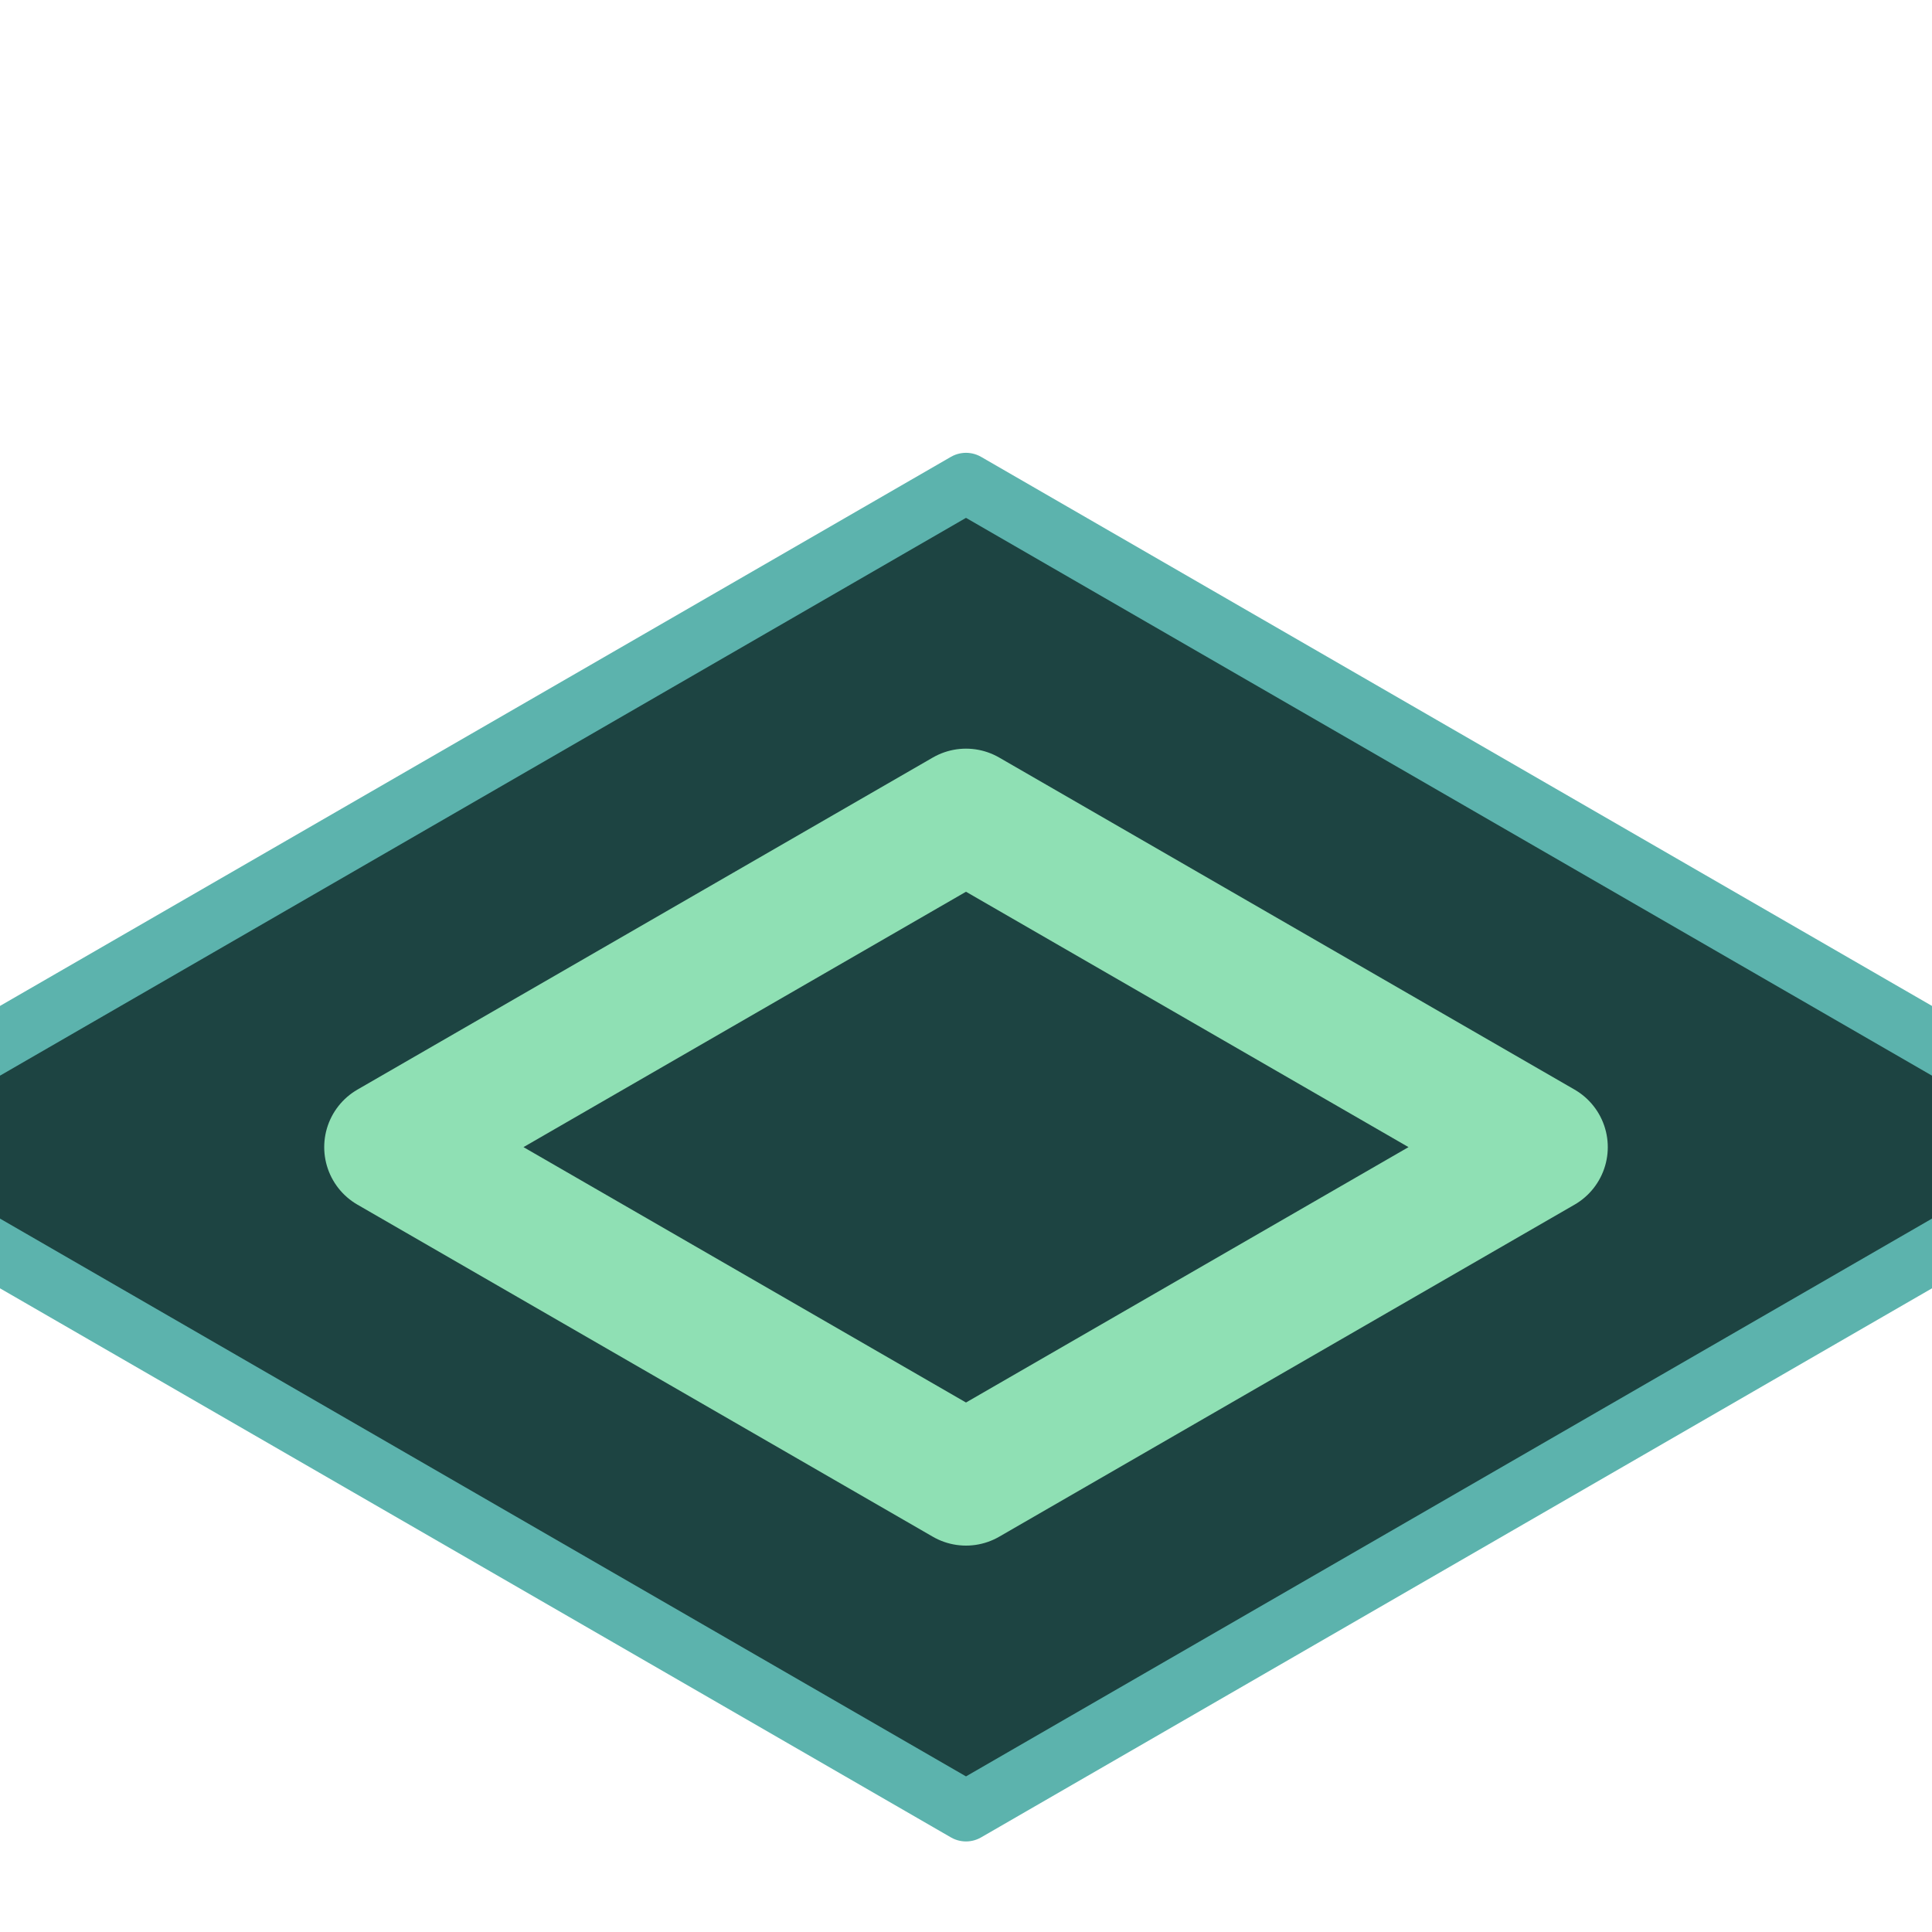
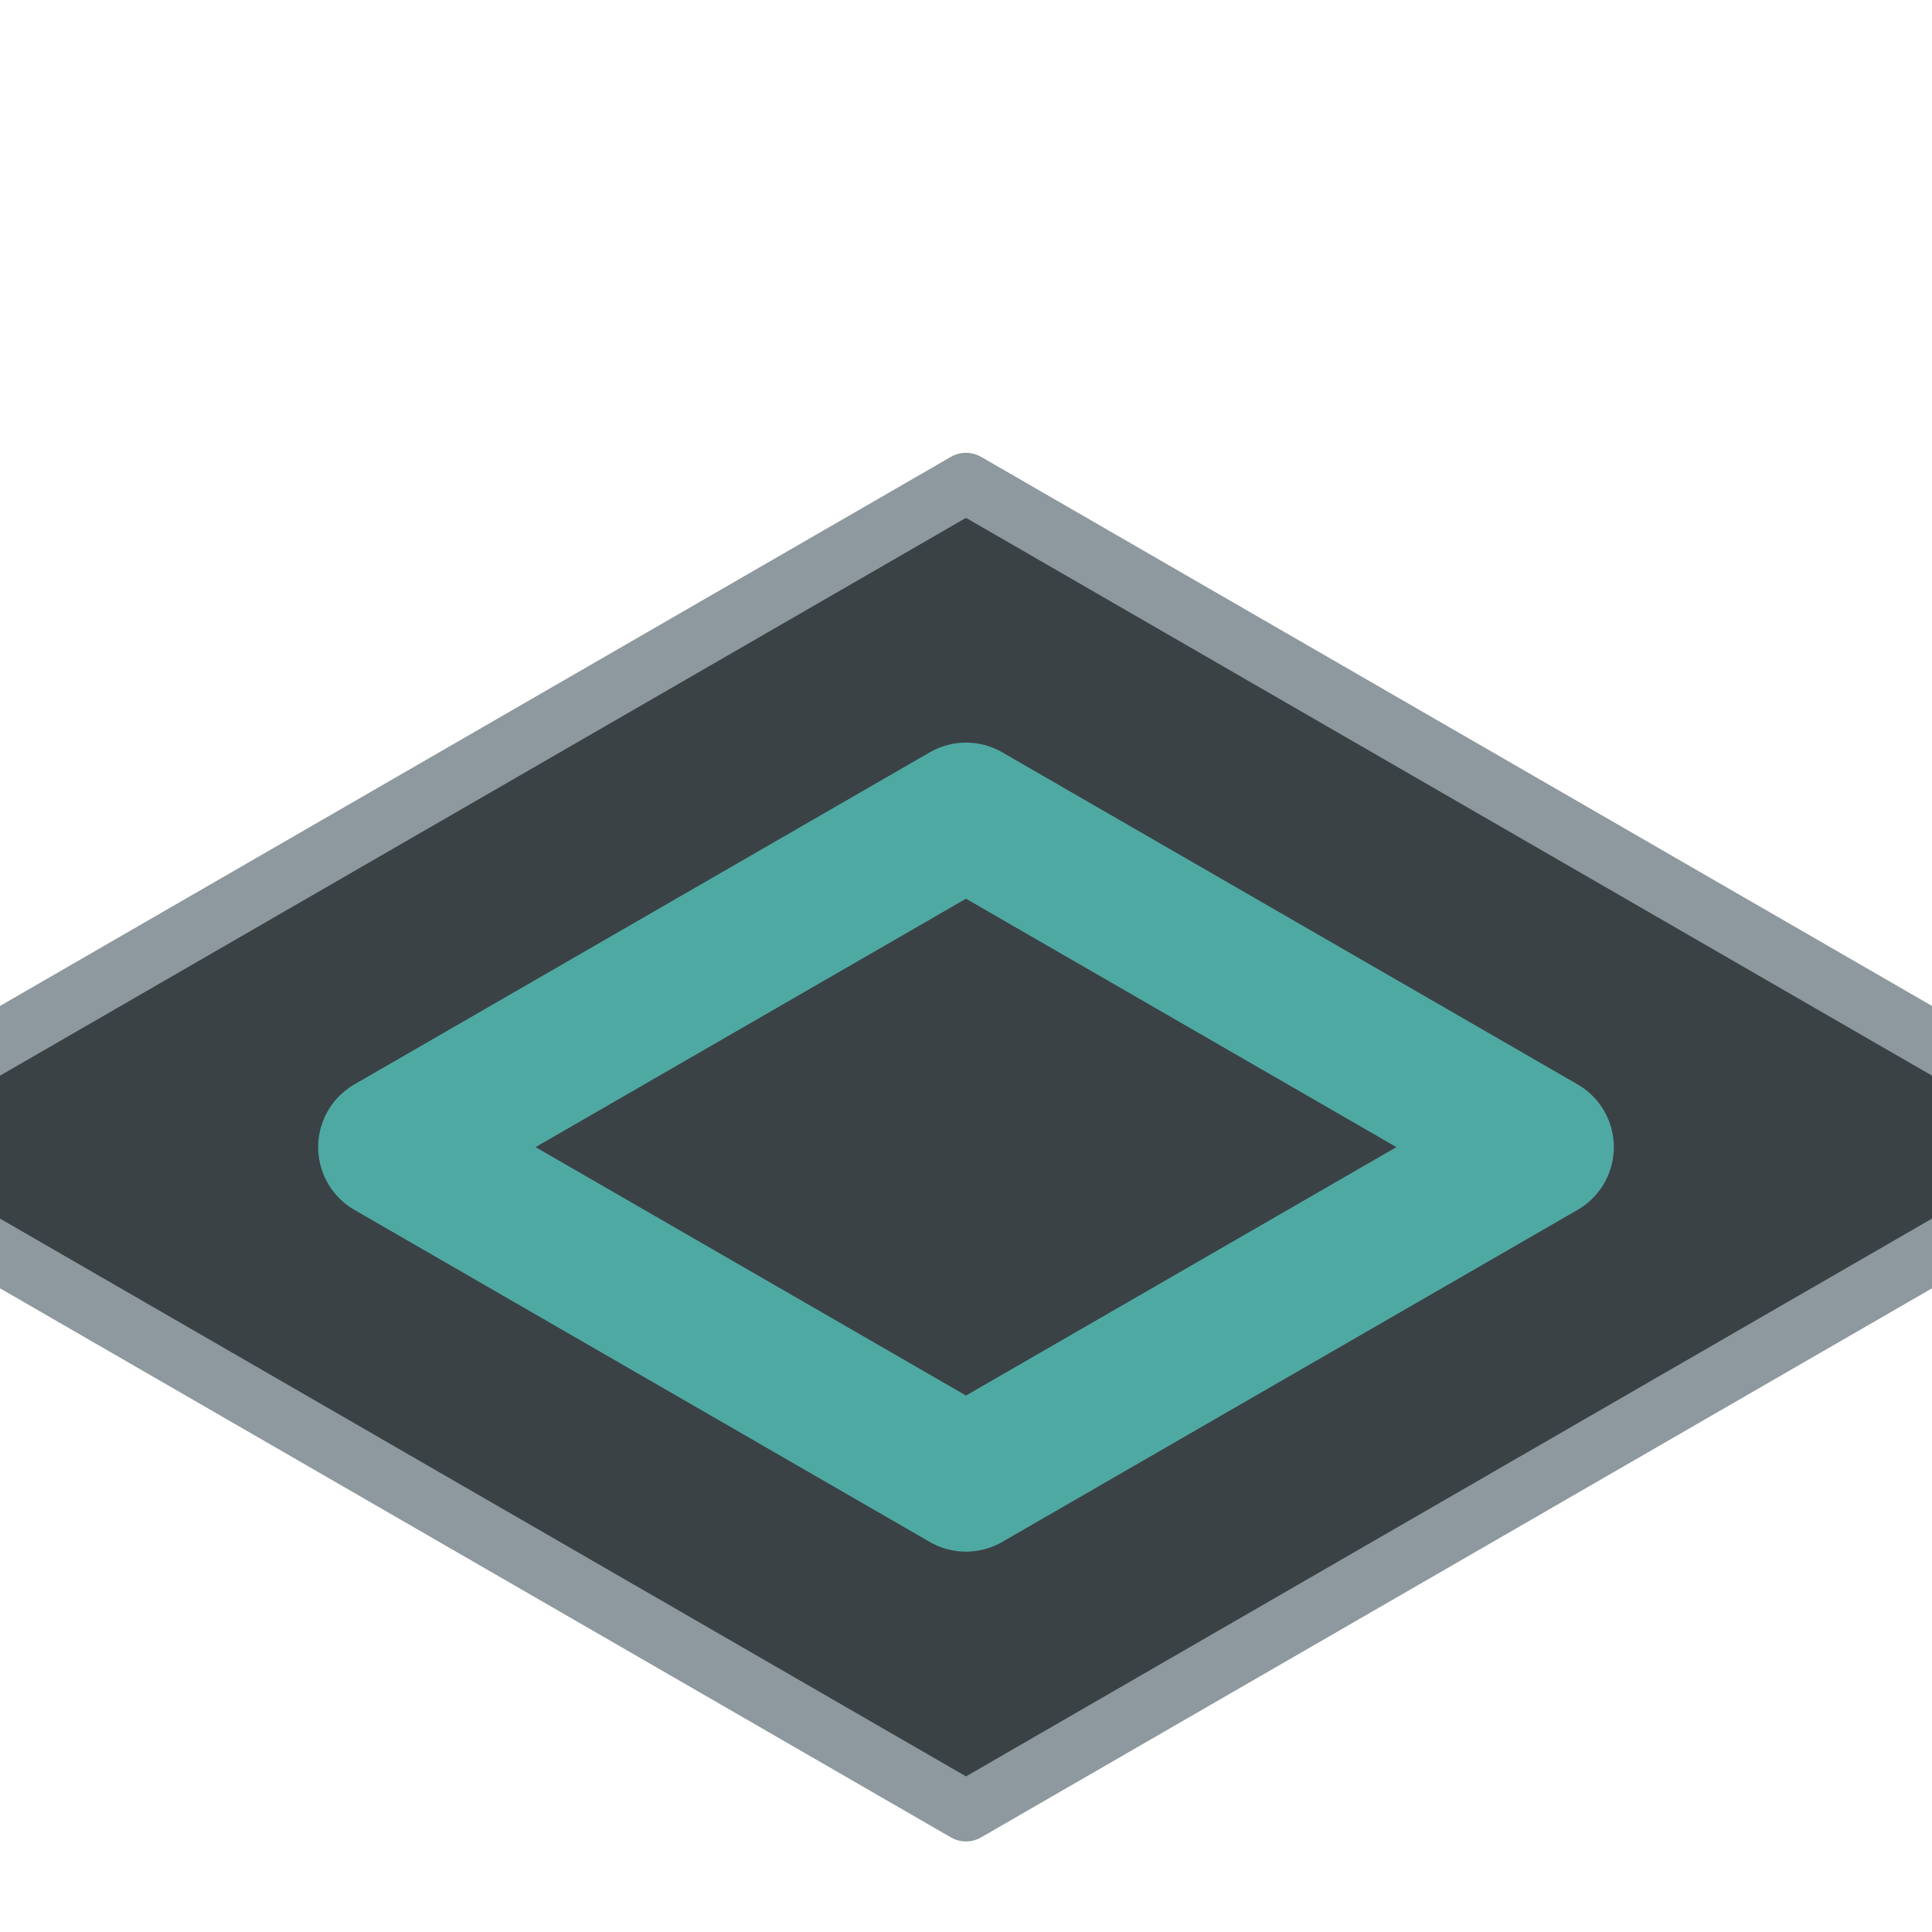
<svg xmlns="http://www.w3.org/2000/svg" width="32" height="32" viewBox="0 0 32 32">
-   <polygon points="16.00,8.00 35.05,19.00 16.00,30.00 -3.05,19.00" fill="#1d4442" stroke="#5cb3ad" stroke-width="1.0" stroke-linejoin="round" />
-   <polygon points="16.00,13.50 25.53,19.00 16.00,24.50 6.47,19.00" fill="none" stroke="#8fe0b4" stroke-width="2.2" stroke-linejoin="round" />
+   <polygon points="16.00,8.00 35.05,19.00 16.00,30.00 -3.05,19.00" fill="#3a4246" stroke="#8d999f" stroke-width="1.0" stroke-linejoin="round" />
+   <polygon points="16.00,13.50 25.53,19.00 16.00,24.50 6.47,19.00" fill="none" stroke="#4fa9a3" stroke-width="2.4" stroke-linejoin="round" />
</svg>
